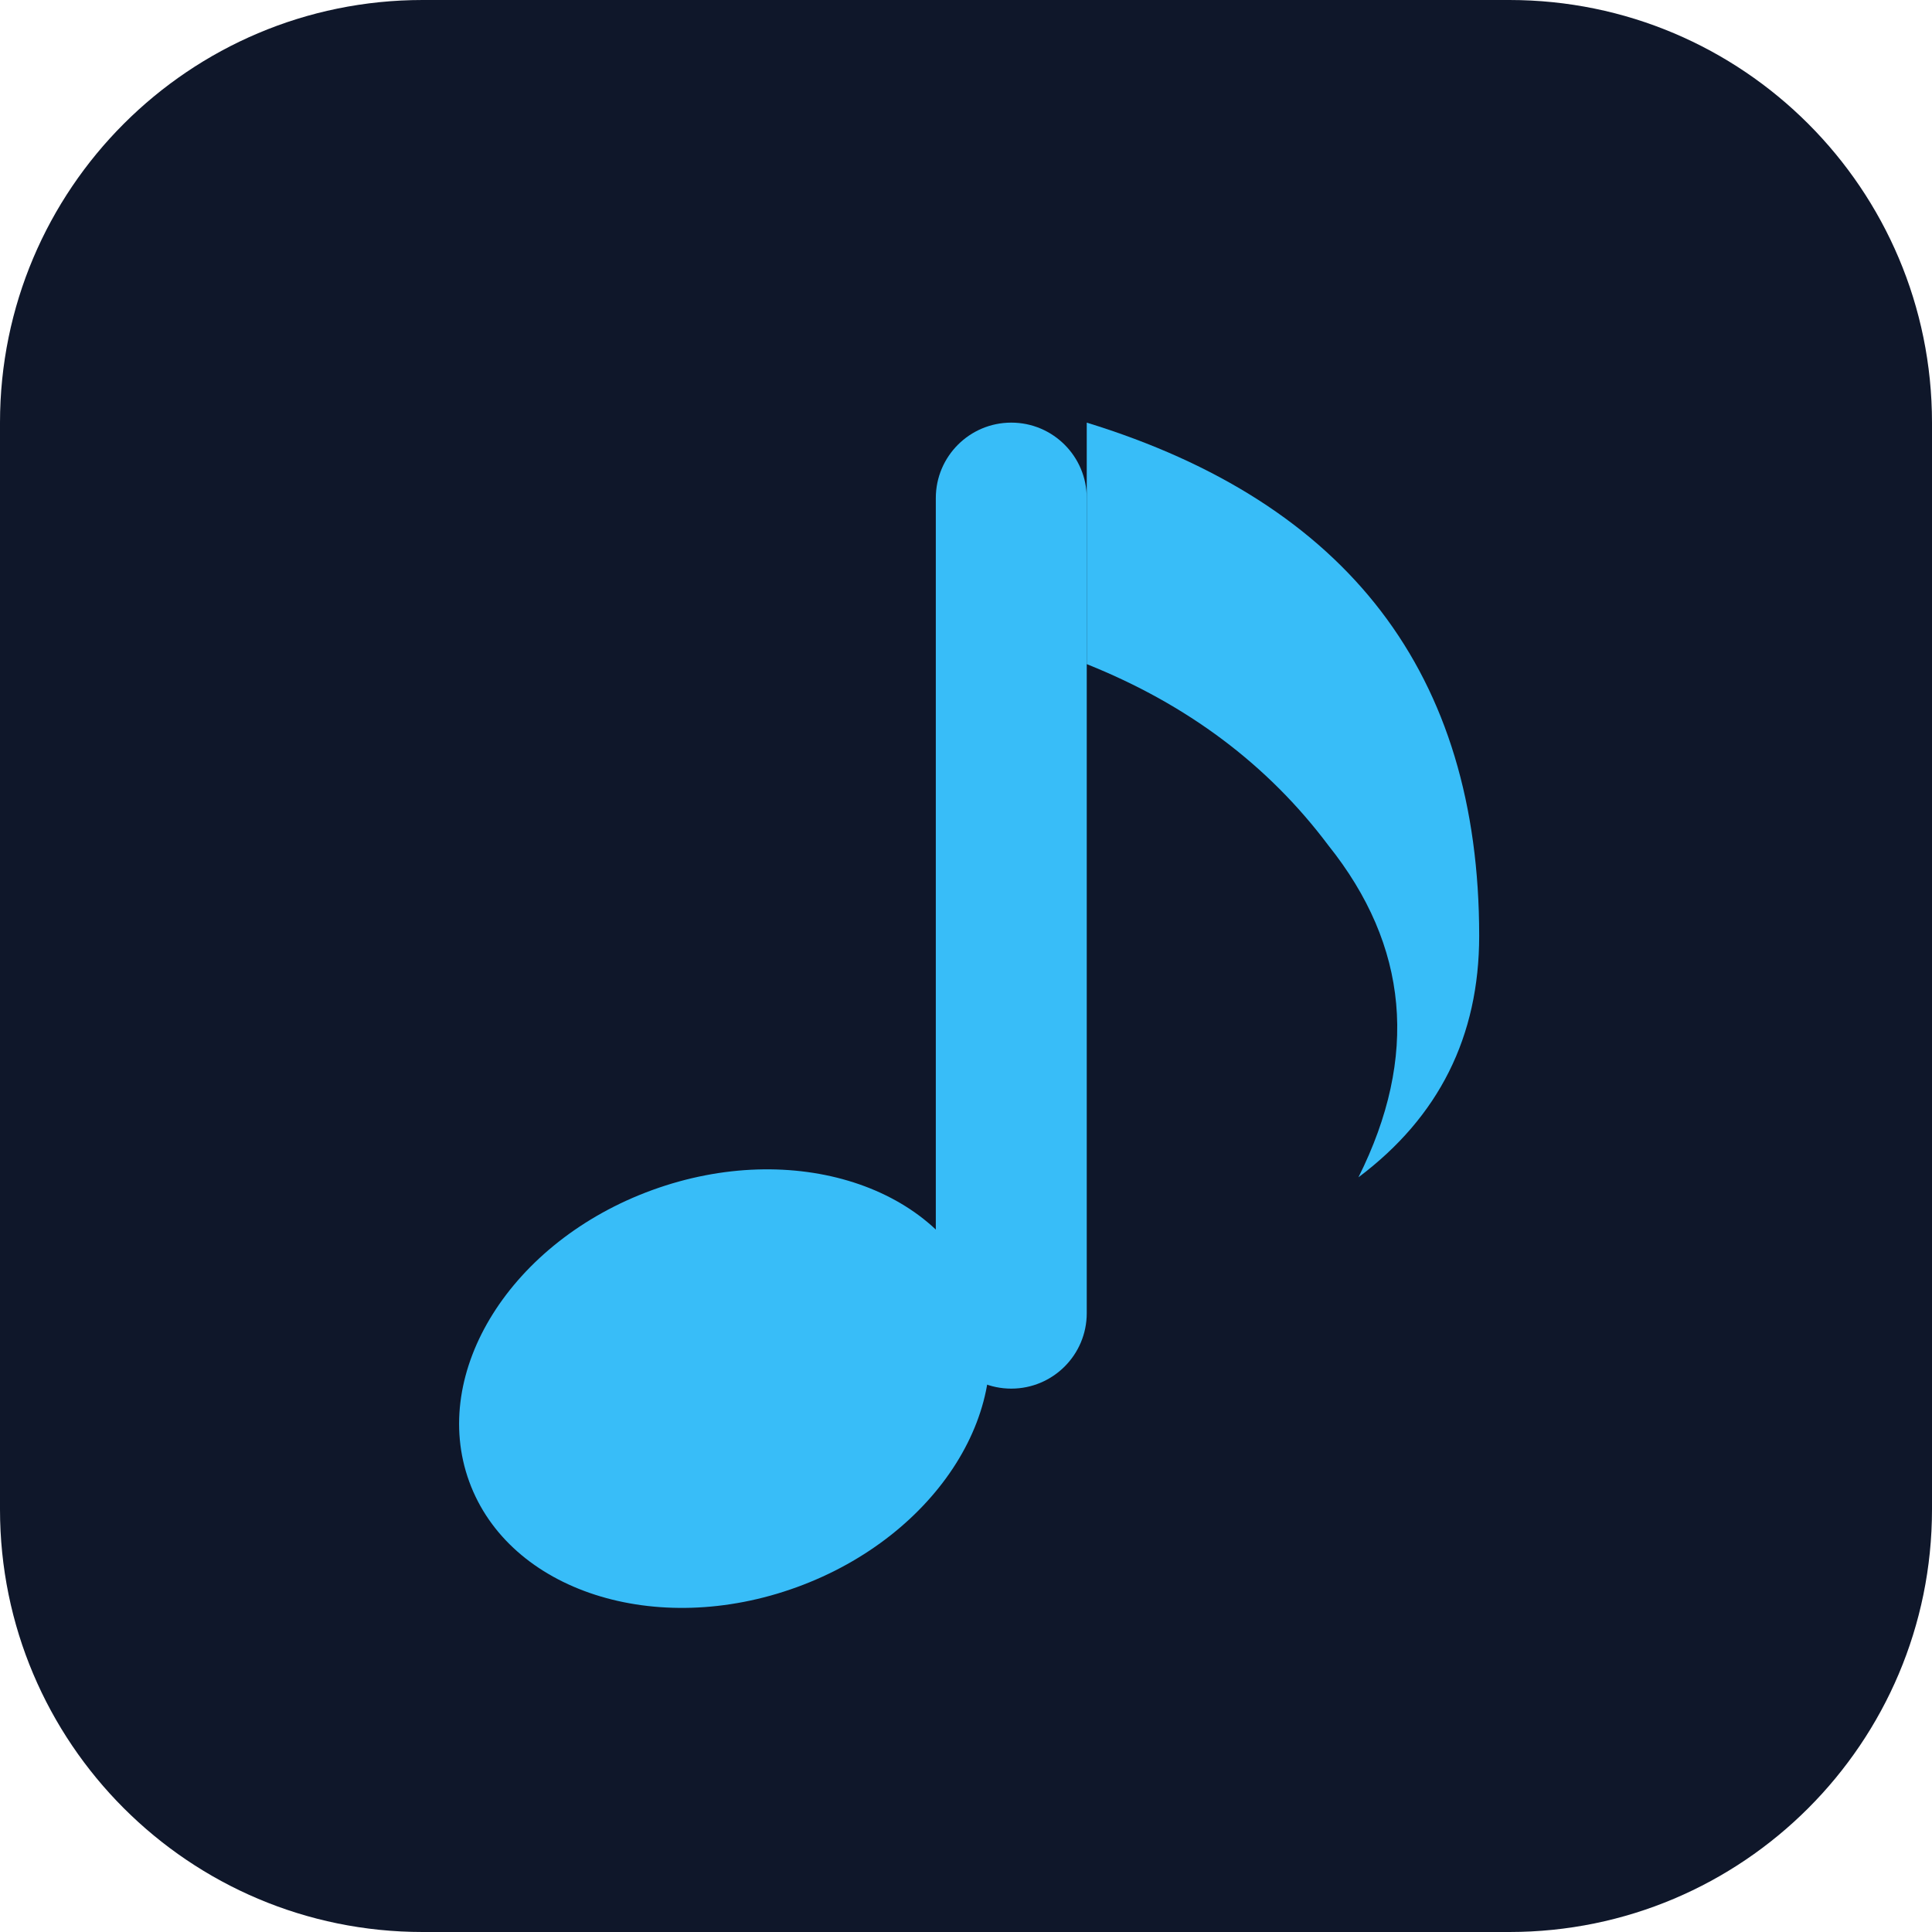
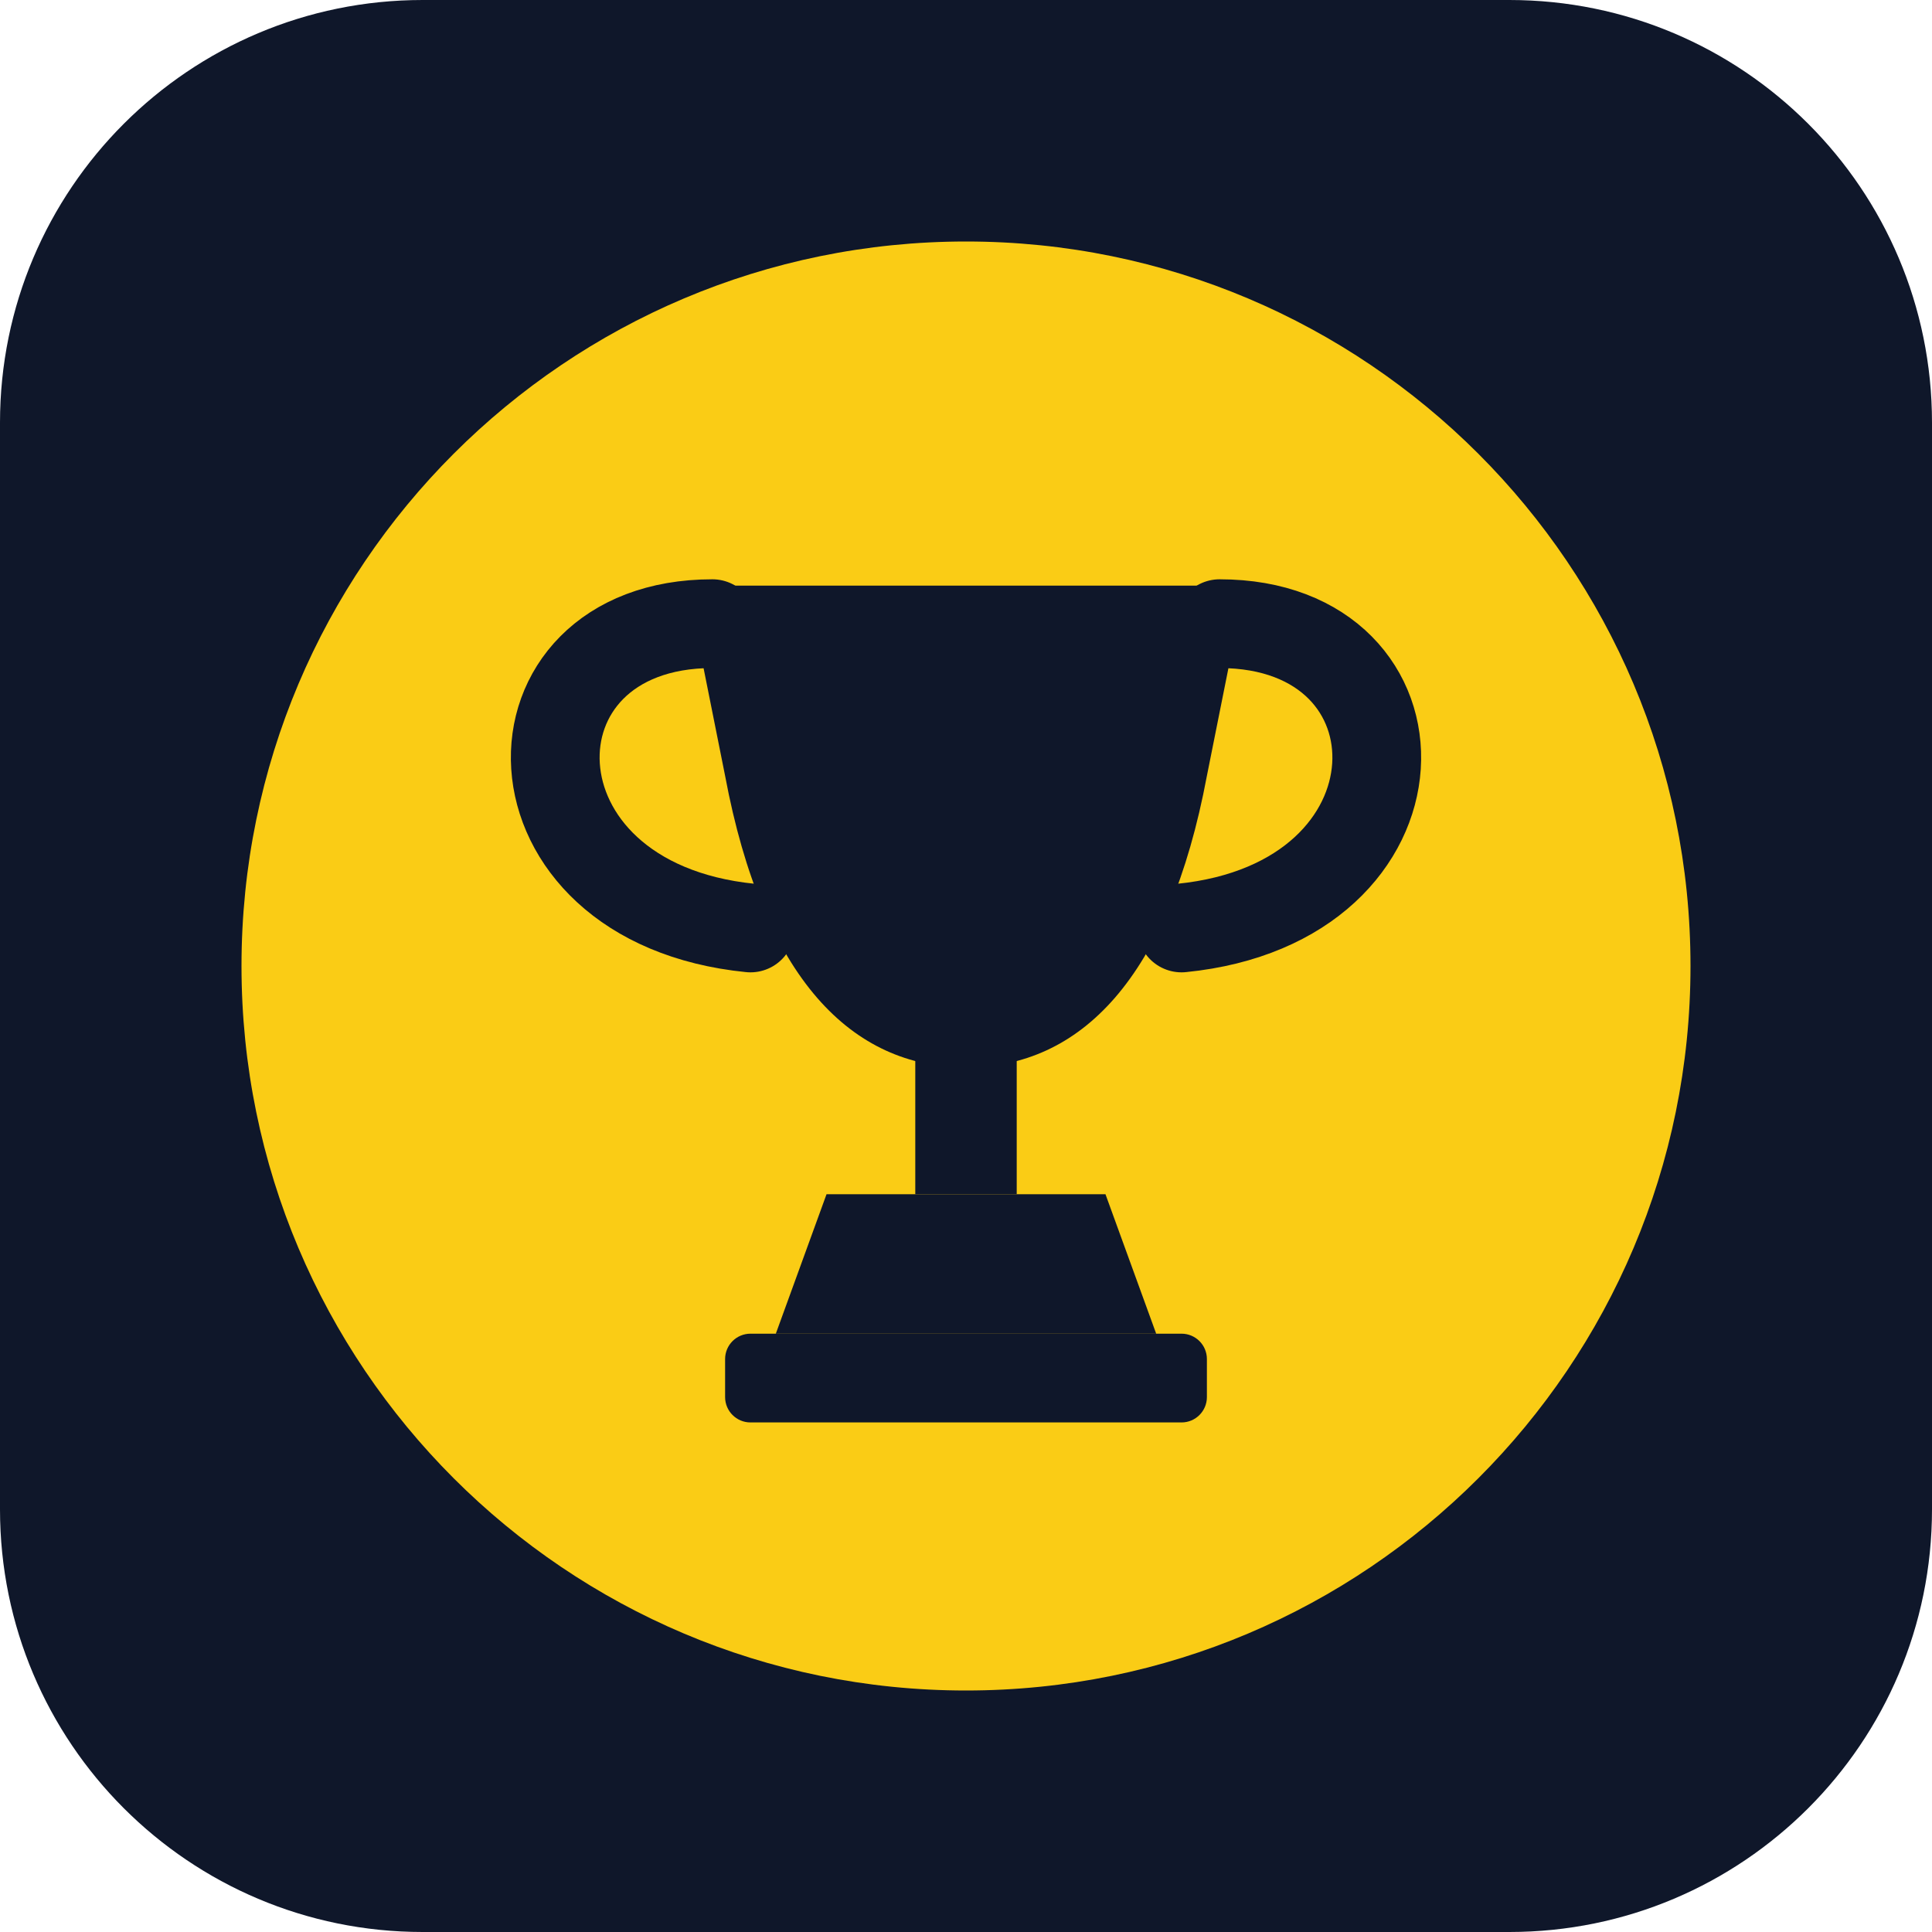
<svg xmlns="http://www.w3.org/2000/svg" width="64" height="64" viewBox="0 0 64 64">
  <rect width="64" height="64" rx="14" fill="#0f172a" />
-   <g fill="#38bdf8">
-     <ellipse cx="24" cy="46" rx="9" ry="7" transform="rotate(-20 24 46)" />
-     <rect x="31" y="14" width="5" height="32" rx="2.5" />
-     <path d="M36 14 q13 4 13 17 q0 5 -4 8 q3 -6 -1 -11 q-3 -4 -8 -6 z" />
+   <circle cx="32" cy="32" r="24" fill="#facc15" />
+   <g transform="translate(11 11) scale(0.42)" fill="#0f172a">
+     <path d="M28 20 H72 L69 35 C66 51 59 58 50 58 C41 58 34 51 31 35 Z" />
+     <path d="M30 23 C13 23 13 45 33 47" fill="none" stroke="#0f172a" stroke-width="7" stroke-linecap="round" />
+     <path d="M70 23 C87 23 87 45 67 47" fill="none" stroke="#0f172a" stroke-width="7" stroke-linecap="round" />
+     <rect x="46" y="57" width="8" height="11" />
+     <path d="M39 68 H61 L65 79 H35 Z" />
+     <rect x="31" y="79" width="38" height="7" rx="2" />
  </g>
</svg>
